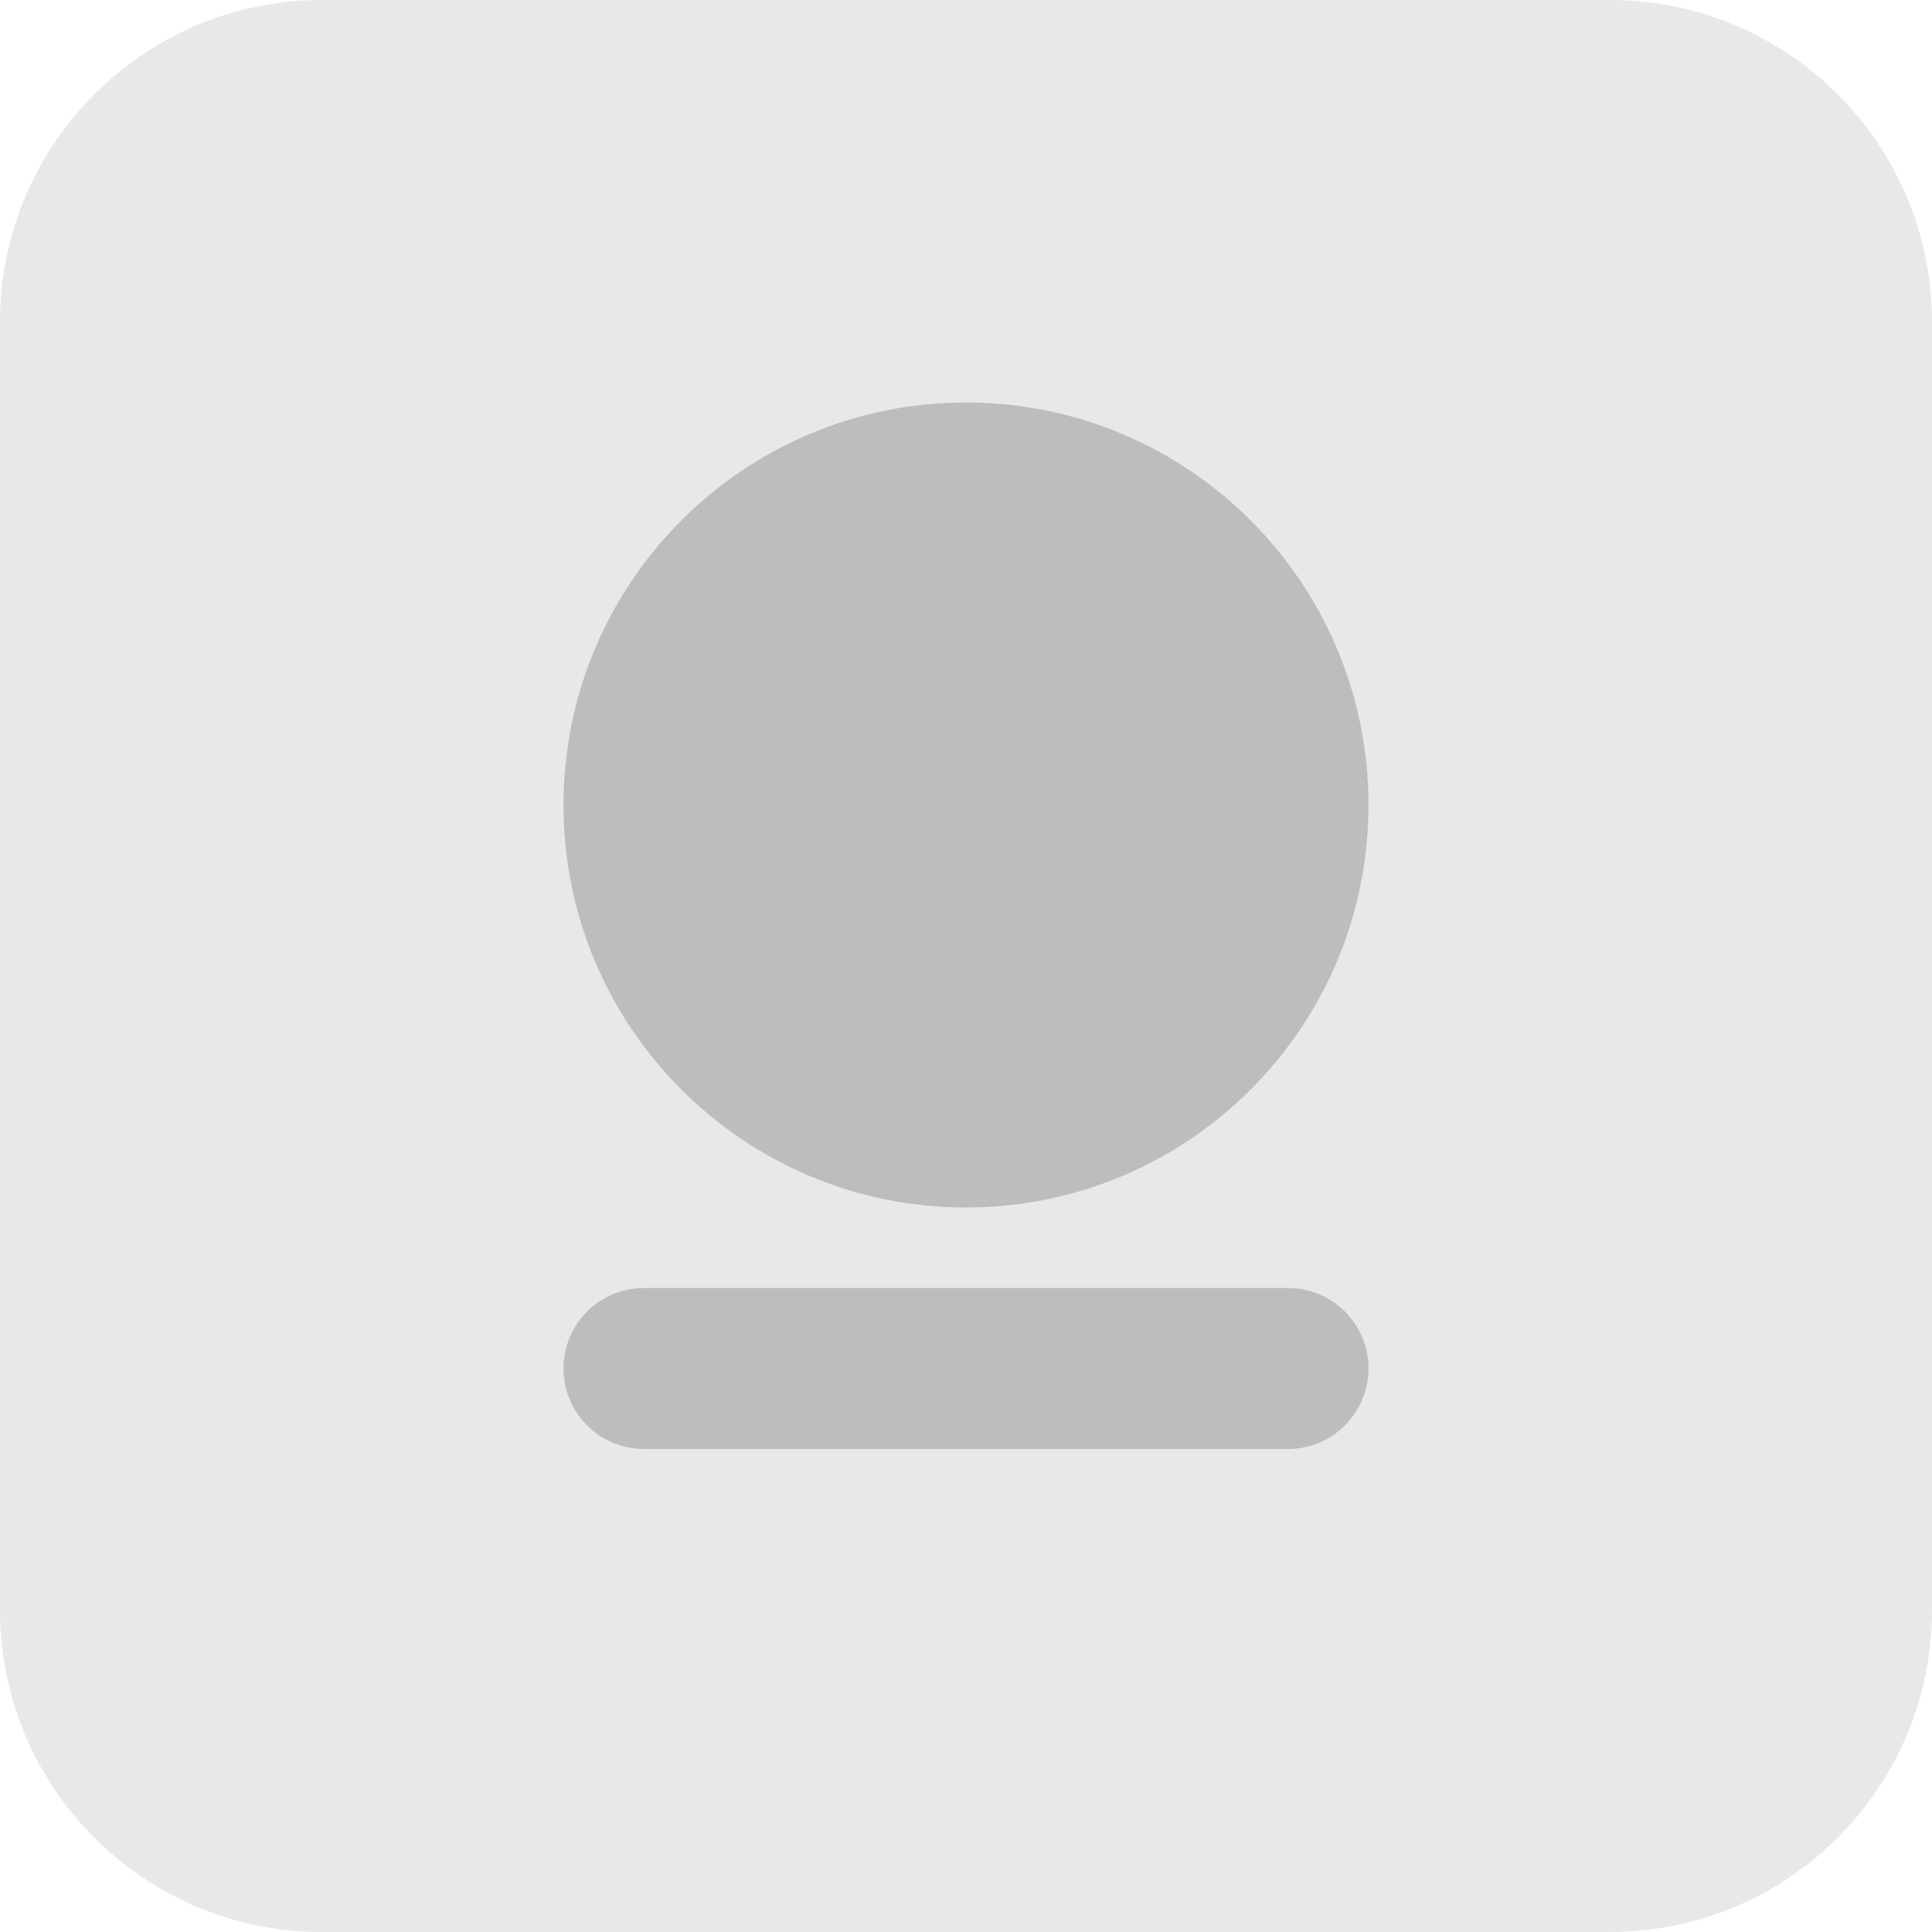
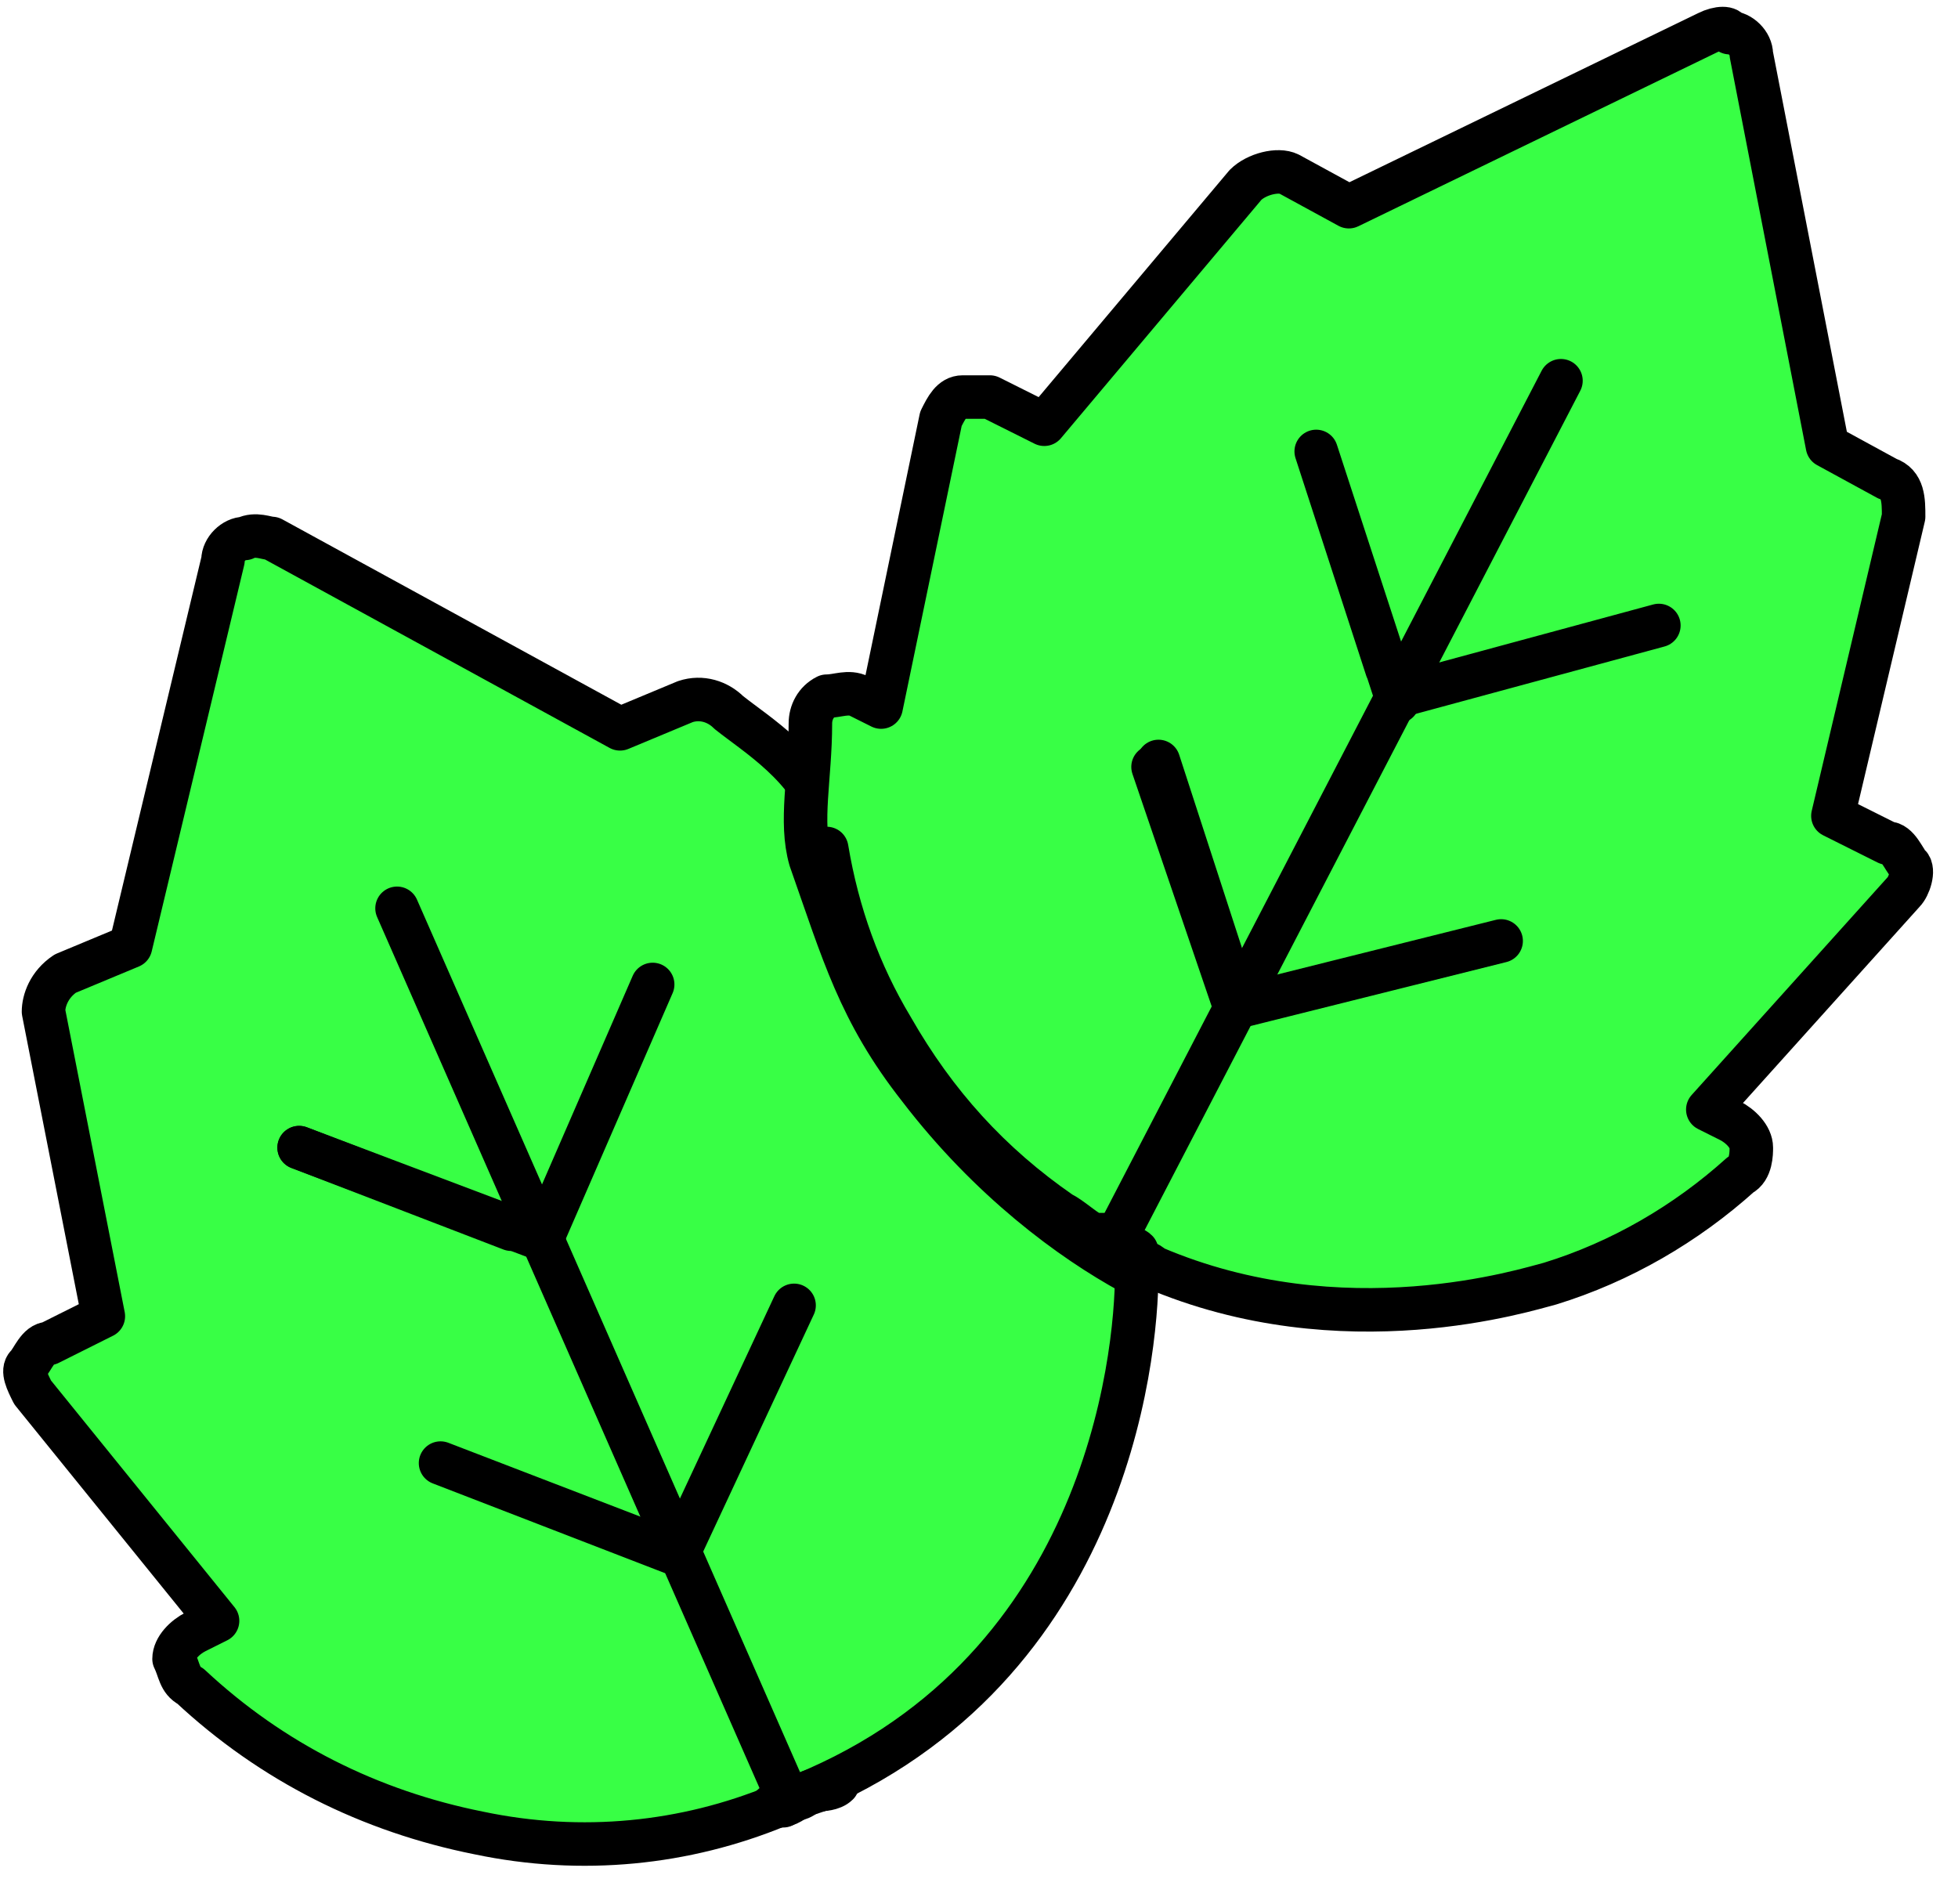
- <svg xmlns="http://www.w3.org/2000/svg" width="48" height="48" viewBox="0 0 48 48">
-   <rect width="48" height="48" rx="8" fill="#E8E8E8" />
-   <circle cx="24" cy="20" r="10" fill="#BDBDBD" />
-   <rect x="14" y="32" width="20" height="4" rx="2" fill="#BDBDBD" />
+ <svg xmlns="http://www.w3.org/2000/svg" id="Layer_1" version="1.1" viewBox="0 0 36 35">
+   <defs>
+     <style>
+       .st0 {
+         fill: #38ff45;
+         stroke: #000;
+         stroke-linecap: round;
+         stroke-linejoin: round;
+         stroke-width: .8px;
+       }
+     </style>
+   </defs>
+   <path class="st0" d="M14.3,33.2s0,0,0,0c-1.7.7-3.6.9-5.5.5-2-.4-3.8-1.3-5.3-2.7-.2-.1-.2-.3-.3-.5,0,0,0,0,0,0,0-.2.2-.4.4-.5l.4-.2-3.4-4.2c-.1-.2-.2-.4-.1-.5s.2-.4.4-.4l1-.5-1.1-5.6c0-.2.1-.5.4-.7l1.2-.5,1.7-7.1c0-.2.2-.4.4-.4.2-.1.4,0,.5,0l6.4,3.5,1.2-.5c.3-.1.6,0,.8.2.5.4,1.5,1,1.8,2s.4,1.7.7,2.3c.6,3.2,3.8,4.5,5,6,0,1.6-.6,7.5-6.4,9.7Z" />
+   <path class="st0" d="M15.1,32.9c0,0,.2,0,.3-.1" />
+   <line class="st0" x1="15.1" y1="32.9" x2="15.3" y2="32.8" />
+   <path class="st0" d="M15.1,32.9c0,0-.2,0-.3.1" />
+   <line class="st0" x1="15.1" y1="32.9" x2="14.8" y2="33" />
+   <path class="st0" d="M14.5,33.1c-.1,0-.2,0-.3.1,0,0,.1,0,.2,0" />
+   <line class="st0" x1="14.5" y1="33.1" x2="14.3" y2="33.2" />
+   <path class="st0" d="M14.5,33.1c0,0,.2,0,.3-.1" />
+   <line class="st0" x1="14.5" y1="33.1" x2="14.8" y2="33" />
+   <path class="st0" d="M14.3,33.2c.2,0,.3-.1.4-.2" />
+   <path class="st0" d="M21,23.2s0,0,0,0" />
+   <line class="st0" x1="21" y1="23.2" x2="21" y2="23.2" />
+   <path class="st0" d="M21,23.2c0,0-.2,0-.2-.1" />
+   <path class="st0" d="M21,23.2c0,0,.1,0,.2.1,3.5,1.5,6.9.4,7.3.3,1.3-.4,2.5-1.1,3.5-2,.2-.1.2-.4.2-.5,0-.2-.2-.4-.4-.5l-.4-.2,3.6-4c.1-.1.2-.4.1-.5s-.2-.4-.4-.4l-1-.5,1.3-5.5c0-.3,0-.6-.3-.7l-1.1-.6-1.4-7.2c0-.2-.2-.4-.4-.4,0-.1-.2-.1-.4,0l-6.6,3.2-1.1-.6c-.2-.1-.6,0-.8.2l-3.7,4.4-1-.5c-.2,0-.4,0-.5,0-.2,0-.3.2-.4.4l-1.1,5.3-.4-.2c-.2-.1-.4,0-.6,0-.2.1-.3.3-.3.5,0,1-.2,1.8,0,2.5.6,1.7.9,2.8,2,4.2,1.3,1.7,2.8,2.8,3.9,3.4Z" />
+   <path class="st0" d="M15.2,15.6c.2,1.2.6,2.3,1.2,3.3.8,1.4,1.8,2.5,3.1,3.4.2.1.4.3.6.4,0,0,.1,0,.2,0,0,0,.2.1.3.2s.2,0,.3.1c0,0,0,0,0,0" />
+   <line class="st0" x1="21.3" y1="14" x2="22.6" y2="18" />
+   <polyline class="st0" points="25.5 12.3 24.2 8.3 25.7 12.9" />
+   <line class="st0" x1="30.5" y1="11.5" x2="25.7" y2="12.8" />
+   <line class="st0" x1="27.6" y1="17.3" x2="22.8" y2="18.5" />
+   <line class="st0" x1="22.7" y1="18.5" x2="21.2" y2="14.1" />
+   <polyline class="st0" points="12 28.4 8.1 26.9 12.5 28.6" />
+   <line class="st0" x1="5.5" y1="21.1" x2="9.4" y2="22.6" />
+   <line class="st0" x1="10" y1="22.8" x2="5.5" y2="21.1" />
+   <line class="st0" x1="12" y1="18.1" x2="10" y2="22.7" />
+   <line class="st0" x1="14.6" y1="24" x2="12.5" y2="28.5" />
+   <line class="st0" x1="14.5" y1="33.1" x2="7.3" y2="16.7" />
+   <polyline class="st0" points="20.4 22.9 20.5 22.8 20.5 22.8 28.7 7" />
</svg>
